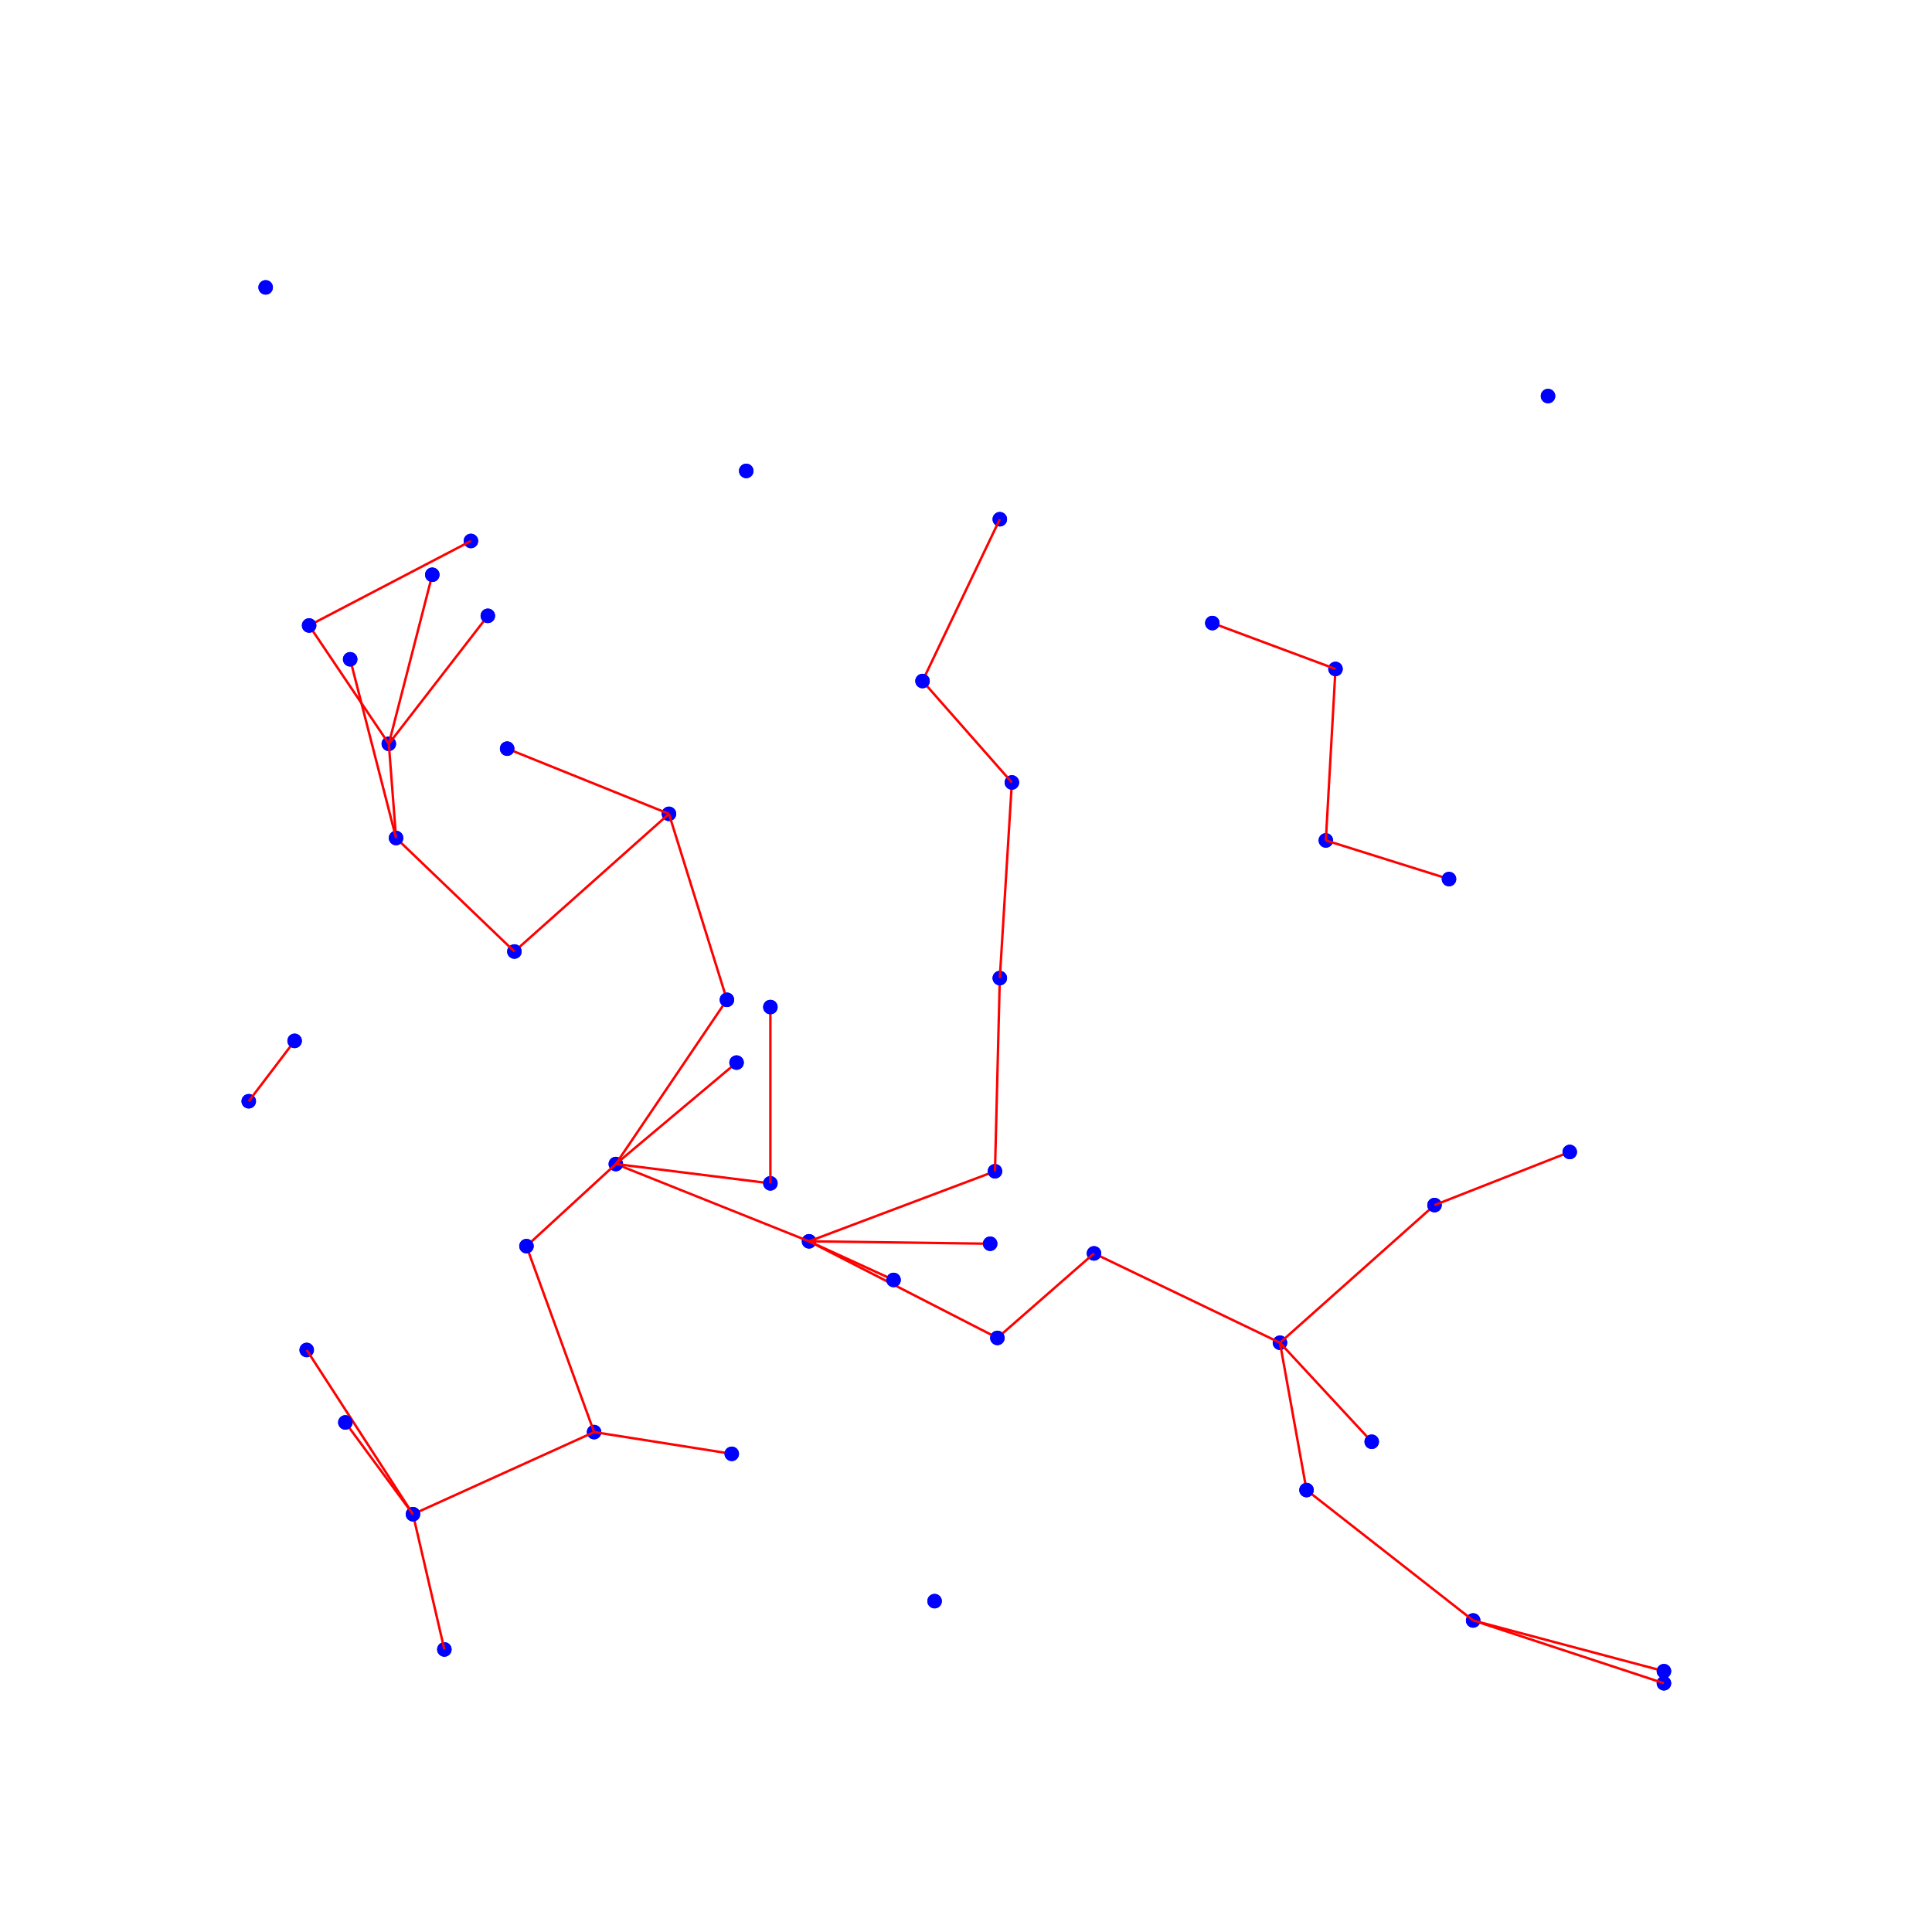
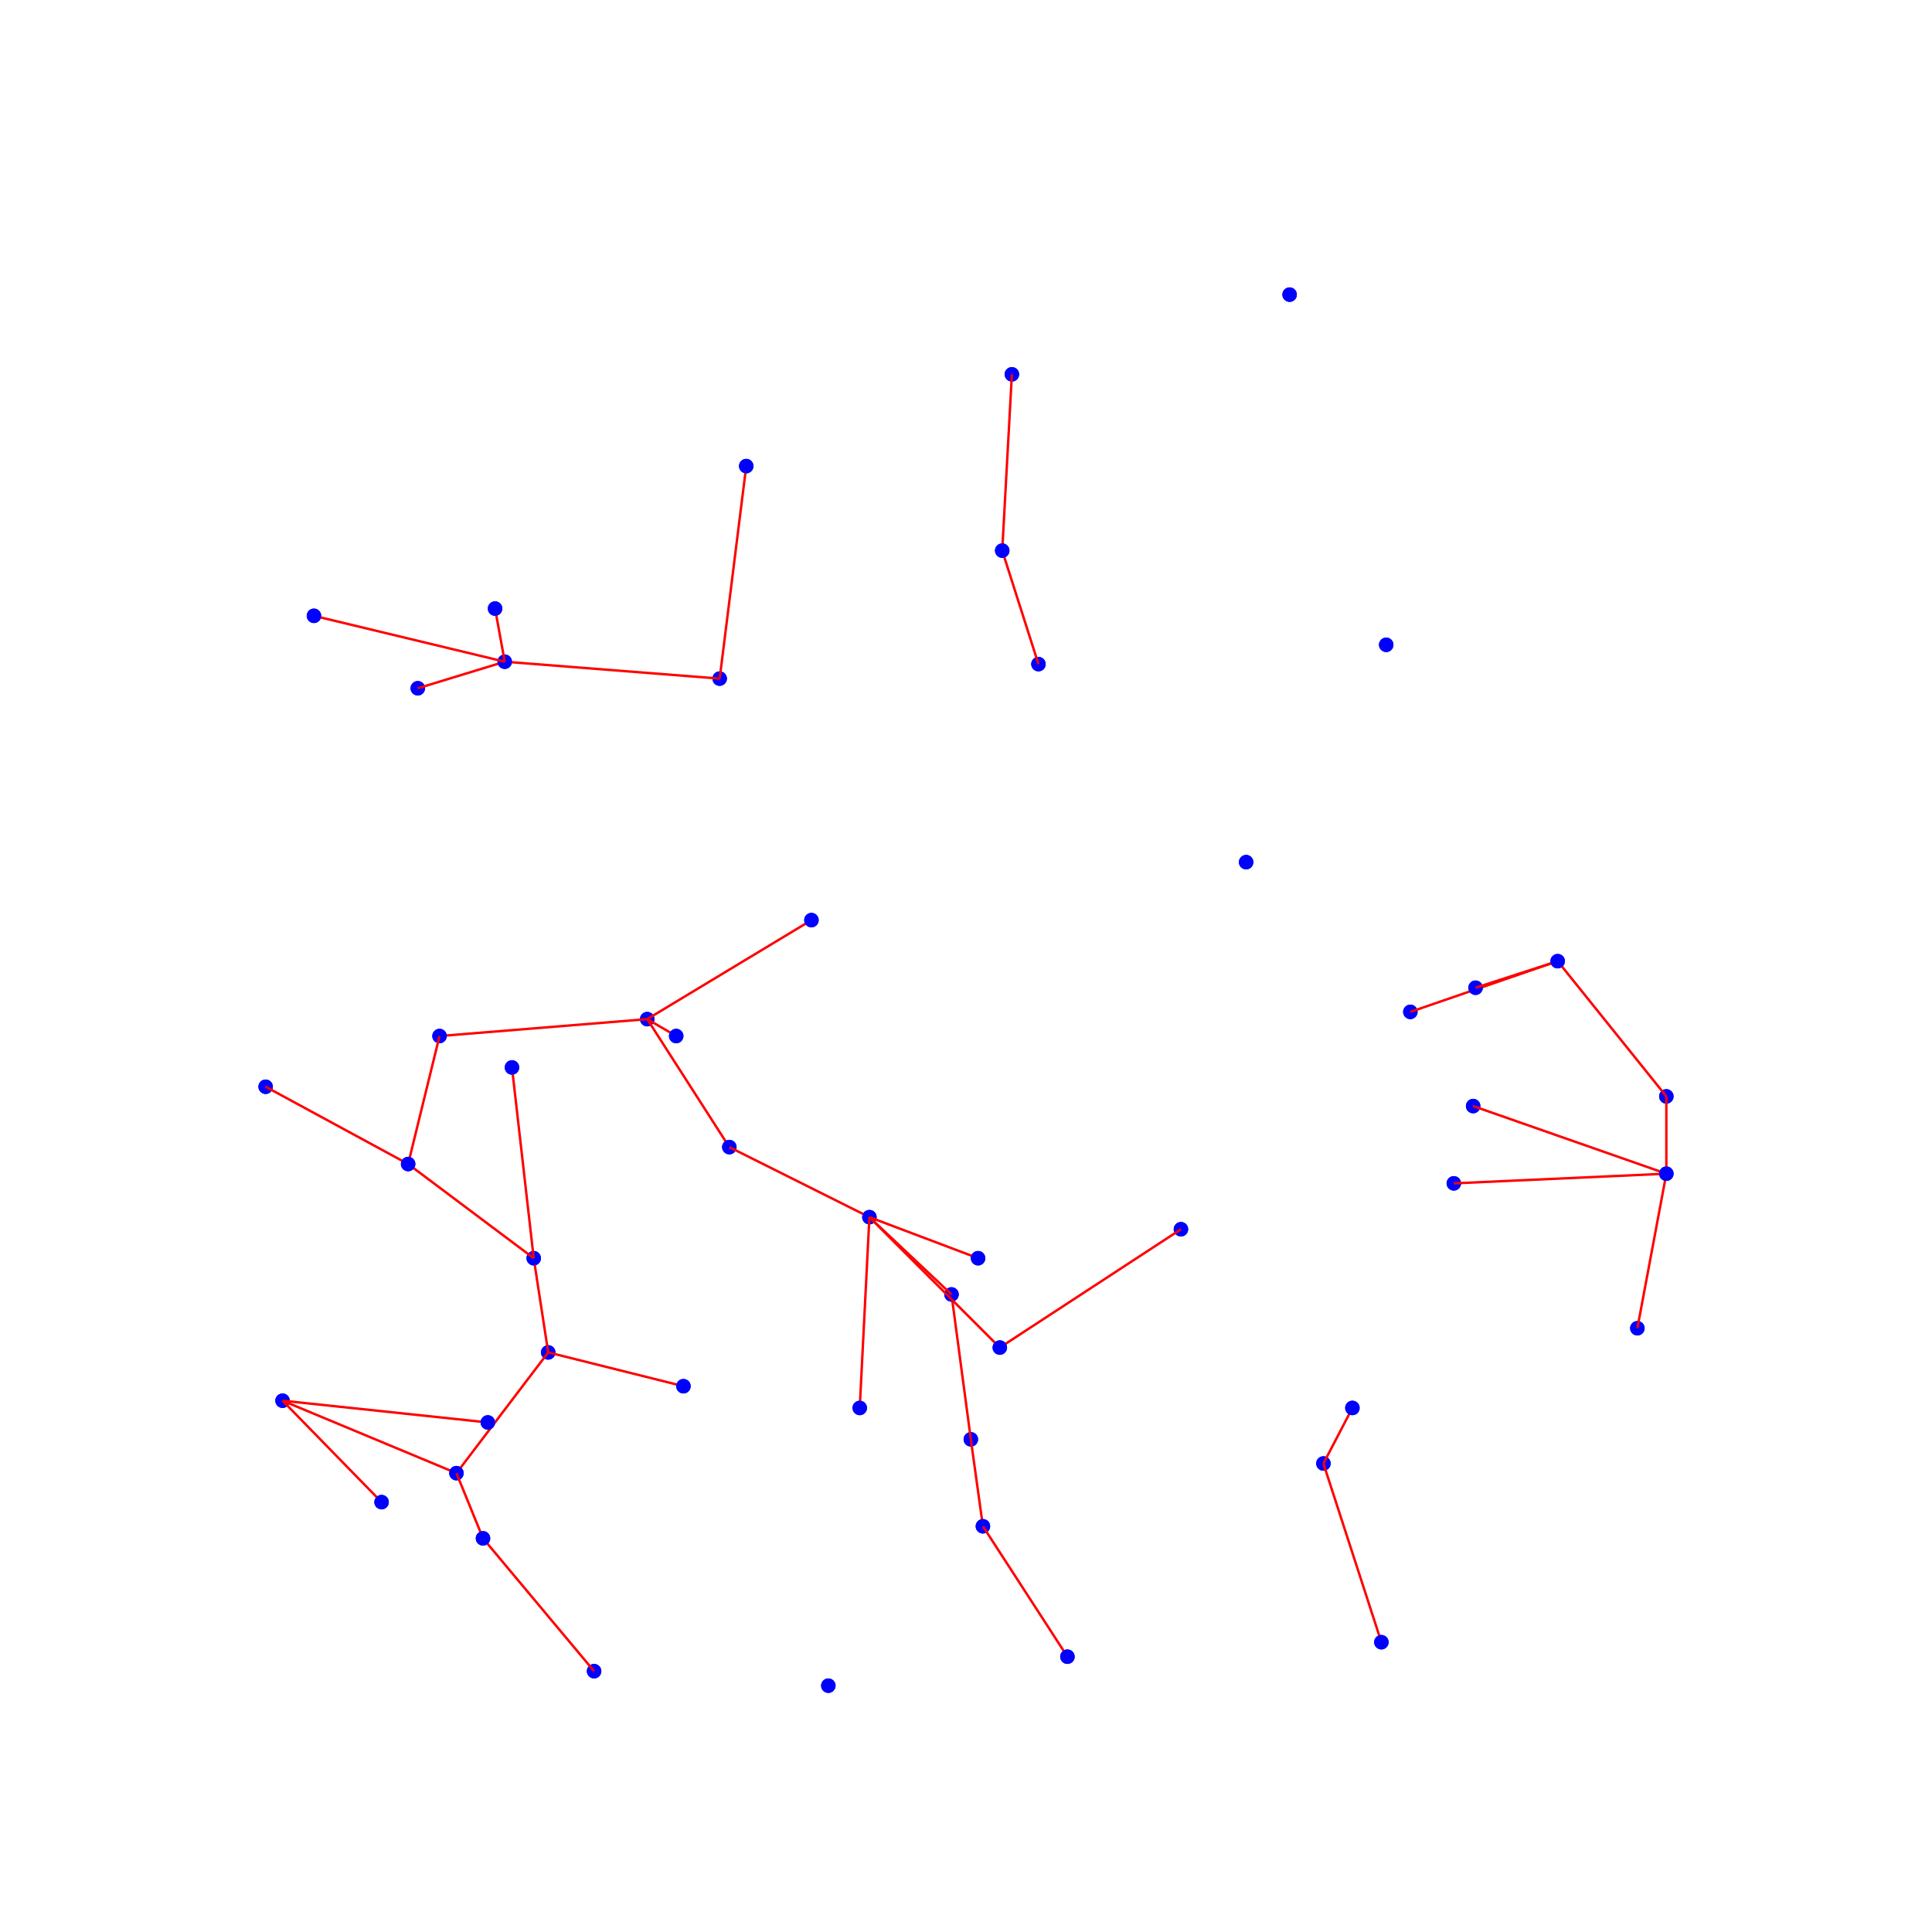
<svg xmlns="http://www.w3.org/2000/svg" width="800" height="800" version="1.1">
  <rect x="0" y="0" width="100%" height="100%" fill="white" />
  <defs>
    <marker id="arrow" markerWidth="10" markerHeight="10" refX="10" refY="3" orient="auto">
      <path d="M0,0 L0,6 L9,3 z" />
    </marker>
  </defs>
-   <circle cx="184" cy="683" r="3" fill="blue" />
-   <circle cx="246" cy="593" r="3" fill="blue" />
-   <circle cx="689" cy="697" r="3" fill="blue" />
-   <circle cx="530" cy="556" r="3" fill="blue" />
-   <circle cx="594" cy="499" r="3" fill="blue" />
-   <circle cx="641" cy="164" r="3" fill="blue" />
-   <circle cx="335" cy="514" r="3" fill="blue" />
-   <circle cx="127" cy="559" r="3" fill="blue" />
-   <circle cx="610" cy="671" r="3" fill="blue" />
-   <circle cx="171" cy="627" r="3" fill="blue" />
-   <circle cx="277" cy="337" r="3" fill="blue" />
-   <circle cx="387" cy="663" r="3" fill="blue" />
-   <circle cx="255" cy="482" r="3" fill="blue" />
-   <circle cx="541" cy="617" r="3" fill="blue" />
-   <circle cx="110" cy="119" r="3" fill="blue" />
-   <circle cx="309" cy="195" r="3" fill="blue" />
-   <circle cx="103" cy="456" r="3" fill="blue" />
-   <circle cx="689" cy="692" r="3" fill="blue" />
-   <circle cx="453" cy="519" r="3" fill="blue" />
-   <circle cx="549" cy="348" r="3" fill="blue" />
-   <circle cx="319" cy="490" r="3" fill="blue" />
-   <circle cx="413" cy="554" r="3" fill="blue" />
-   <circle cx="305" cy="440" r="3" fill="blue" />
-   <circle cx="414" cy="215" r="3" fill="blue" />
-   <circle cx="412" cy="485" r="3" fill="blue" />
-   <circle cx="143" cy="589" r="3" fill="blue" />
-   <circle cx="122" cy="431" r="3" fill="blue" />
-   <circle cx="553" cy="277" r="3" fill="blue" />
-   <circle cx="213" cy="394" r="3" fill="blue" />
-   <circle cx="195" cy="224" r="3" fill="blue" />
-   <circle cx="414" cy="405" r="3" fill="blue" />
-   <circle cx="319" cy="417" r="3" fill="blue" />
-   <circle cx="161" cy="308" r="3" fill="blue" />
-   <circle cx="410" cy="515" r="3" fill="blue" />
-   <circle cx="128" cy="259" r="3" fill="blue" />
-   <circle cx="164" cy="347" r="3" fill="blue" />
-   <circle cx="650" cy="477" r="3" fill="blue" />
-   <circle cx="202" cy="255" r="3" fill="blue" />
-   <circle cx="218" cy="516" r="3" fill="blue" />
-   <circle cx="370" cy="530" r="3" fill="blue" />
-   <circle cx="301" cy="414" r="3" fill="blue" />
-   <circle cx="419" cy="324" r="3" fill="blue" />
-   <circle cx="145" cy="273" r="3" fill="blue" />
-   <circle cx="502" cy="258" r="3" fill="blue" />
-   <circle cx="568" cy="597" r="3" fill="blue" />
-   <circle cx="382" cy="282" r="3" fill="blue" />
-   <circle cx="303" cy="602" r="3" fill="blue" />
-   <circle cx="600" cy="364" r="3" fill="blue" />
-   <circle cx="210" cy="310" r="3" fill="blue" />
-   <circle cx="179" cy="238" r="3" fill="blue" />
-   <circle cx="184" cy="683" r="3" fill="blue" />
-   <line x1="171" y1="627" x2="184" y2="683" style="stroke: red;" />
-   <circle cx="246" cy="593" r="3" fill="blue" />
-   <line x1="246" y1="593" x2="171" y2="627" style="stroke: red;" />
-   <line x1="218" y1="516" x2="246" y2="593" style="stroke: red;" />
-   <line x1="246" y1="593" x2="303" y2="602" style="stroke: red;" />
-   <circle cx="689" cy="697" r="3" fill="blue" />
-   <line x1="610" y1="671" x2="689" y2="697" style="stroke: red;" />
-   <circle cx="530" cy="556" r="3" fill="blue" />
-   <line x1="594" y1="499" x2="530" y2="556" style="stroke: red;" />
-   <line x1="530" y1="556" x2="541" y2="617" style="stroke: red;" />
-   <line x1="453" y1="519" x2="530" y2="556" style="stroke: red;" />
-   <line x1="530" y1="556" x2="568" y2="597" style="stroke: red;" />
-   <circle cx="594" cy="499" r="3" fill="blue" />
-   <line x1="650" y1="477" x2="594" y2="499" style="stroke: red;" />
-   <circle cx="641" cy="164" r="3" fill="blue" />
-   <circle cx="335" cy="514" r="3" fill="blue" />
-   <line x1="255" y1="482" x2="335" y2="514" style="stroke: red;" />
-   <line x1="335" y1="514" x2="413" y2="554" style="stroke: red;" />
-   <line x1="412" y1="485" x2="335" y2="514" style="stroke: red;" />
-   <line x1="335" y1="514" x2="410" y2="515" style="stroke: red;" />
-   <line x1="335" y1="514" x2="370" y2="530" style="stroke: red;" />
-   <circle cx="127" cy="559" r="3" fill="blue" />
-   <line x1="127" y1="559" x2="171" y2="627" style="stroke: red;" />
-   <circle cx="610" cy="671" r="3" fill="blue" />
-   <line x1="541" y1="617" x2="610" y2="671" style="stroke: red;" />
-   <line x1="610" y1="671" x2="689" y2="692" style="stroke: red;" />
-   <circle cx="171" cy="627" r="3" fill="blue" />
-   <line x1="143" y1="589" x2="171" y2="627" style="stroke: red;" />
-   <circle cx="277" cy="337" r="3" fill="blue" />
-   <line x1="277" y1="337" x2="213" y2="394" style="stroke: red;" />
-   <line x1="277" y1="337" x2="301" y2="414" style="stroke: red;" />
-   <line x1="210" y1="310" x2="277" y2="337" style="stroke: red;" />
-   <circle cx="387" cy="663" r="3" fill="blue" />
-   <circle cx="255" cy="482" r="3" fill="blue" />
-   <line x1="255" y1="482" x2="319" y2="490" style="stroke: red;" />
-   <line x1="305" y1="440" x2="255" y2="482" style="stroke: red;" />
-   <line x1="255" y1="482" x2="218" y2="516" style="stroke: red;" />
-   <line x1="301" y1="414" x2="255" y2="482" style="stroke: red;" />
-   <circle cx="541" cy="617" r="3" fill="blue" />
-   <circle cx="110" cy="119" r="3" fill="blue" />
-   <circle cx="309" cy="195" r="3" fill="blue" />
-   <circle cx="103" cy="456" r="3" fill="blue" />
-   <line x1="122" y1="431" x2="103" y2="456" style="stroke: red;" />
-   <circle cx="689" cy="692" r="3" fill="blue" />
-   <circle cx="453" cy="519" r="3" fill="blue" />
-   <line x1="453" y1="519" x2="413" y2="554" style="stroke: red;" />
-   <circle cx="549" cy="348" r="3" fill="blue" />
-   <line x1="553" y1="277" x2="549" y2="348" style="stroke: red;" />
-   <line x1="549" y1="348" x2="600" y2="364" style="stroke: red;" />
-   <circle cx="319" cy="490" r="3" fill="blue" />
-   <line x1="319" y1="417" x2="319" y2="490" style="stroke: red;" />
-   <circle cx="413" cy="554" r="3" fill="blue" />
-   <circle cx="305" cy="440" r="3" fill="blue" />
-   <circle cx="414" cy="215" r="3" fill="blue" />
-   <line x1="414" y1="215" x2="382" y2="282" style="stroke: red;" />
-   <circle cx="412" cy="485" r="3" fill="blue" />
-   <line x1="414" y1="405" x2="412" y2="485" style="stroke: red;" />
-   <circle cx="143" cy="589" r="3" fill="blue" />
-   <circle cx="122" cy="431" r="3" fill="blue" />
-   <circle cx="553" cy="277" r="3" fill="blue" />
-   <line x1="502" y1="258" x2="553" y2="277" style="stroke: red;" />
-   <circle cx="213" cy="394" r="3" fill="blue" />
-   <line x1="164" y1="347" x2="213" y2="394" style="stroke: red;" />
-   <circle cx="195" cy="224" r="3" fill="blue" />
-   <line x1="195" y1="224" x2="128" y2="259" style="stroke: red;" />
-   <circle cx="414" cy="405" r="3" fill="blue" />
-   <line x1="419" y1="324" x2="414" y2="405" style="stroke: red;" />
-   <circle cx="319" cy="417" r="3" fill="blue" />
-   <circle cx="161" cy="308" r="3" fill="blue" />
-   <line x1="128" y1="259" x2="161" y2="308" style="stroke: red;" />
-   <line x1="161" y1="308" x2="164" y2="347" style="stroke: red;" />
-   <line x1="202" y1="255" x2="161" y2="308" style="stroke: red;" />
-   <line x1="179" y1="238" x2="161" y2="308" style="stroke: red;" />
-   <circle cx="410" cy="515" r="3" fill="blue" />
-   <circle cx="128" cy="259" r="3" fill="blue" />
-   <circle cx="164" cy="347" r="3" fill="blue" />
-   <line x1="145" y1="273" x2="164" y2="347" style="stroke: red;" />
-   <circle cx="650" cy="477" r="3" fill="blue" />
-   <circle cx="202" cy="255" r="3" fill="blue" />
-   <circle cx="218" cy="516" r="3" fill="blue" />
-   <circle cx="370" cy="530" r="3" fill="blue" />
-   <circle cx="301" cy="414" r="3" fill="blue" />
-   <circle cx="419" cy="324" r="3" fill="blue" />
-   <line x1="382" y1="282" x2="419" y2="324" style="stroke: red;" />
-   <circle cx="145" cy="273" r="3" fill="blue" />
-   <circle cx="502" cy="258" r="3" fill="blue" />
-   <circle cx="568" cy="597" r="3" fill="blue" />
-   <circle cx="382" cy="282" r="3" fill="blue" />
-   <circle cx="303" cy="602" r="3" fill="blue" />
-   <circle cx="600" cy="364" r="3" fill="blue" />
-   <circle cx="210" cy="310" r="3" fill="blue" />
-   <circle cx="179" cy="238" r="3" fill="blue" />
+   <circle cx="516" cy="357" r="3" fill="blue" />
+   <circle cx="574" cy="267" r="3" fill="blue" />
+   <circle cx="117" cy="580" r="3" fill="blue" />
+   <circle cx="402" cy="596" r="3" fill="blue" />
+   <circle cx="227" cy="560" r="3" fill="blue" />
+   <circle cx="298" cy="281" r="3" fill="blue" />
+   <circle cx="221" cy="521" r="3" fill="blue" />
+   <circle cx="678" cy="550" r="3" fill="blue" />
+   <circle cx="690" cy="454" r="3" fill="blue" />
+   <circle cx="489" cy="509" r="3" fill="blue" />
+   <circle cx="246" cy="692" r="3" fill="blue" />
+   <circle cx="584" cy="419" r="3" fill="blue" />
+   <circle cx="283" cy="574" r="3" fill="blue" />
+   <circle cx="394" cy="536" r="3" fill="blue" />
+   <circle cx="189" cy="610" r="3" fill="blue" />
+   <circle cx="548" cy="606" r="3" fill="blue" />
+   <circle cx="268" cy="422" r="3" fill="blue" />
+   <circle cx="173" cy="285" r="3" fill="blue" />
+   <circle cx="302" cy="475" r="3" fill="blue" />
+   <circle cx="182" cy="429" r="3" fill="blue" />
+   <circle cx="336" cy="381" r="3" fill="blue" />
+   <circle cx="610" cy="458" r="3" fill="blue" />
+   <circle cx="202" cy="589" r="3" fill="blue" />
+   <circle cx="309" cy="193" r="3" fill="blue" />
+   <circle cx="343" cy="698" r="3" fill="blue" />
+   <circle cx="602" cy="490" r="3" fill="blue" />
+   <circle cx="690" cy="486" r="3" fill="blue" />
+   <circle cx="209" cy="274" r="3" fill="blue" />
+   <circle cx="360" cy="504" r="3" fill="blue" />
+   <circle cx="110" cy="450" r="3" fill="blue" />
+   <circle cx="414" cy="558" r="3" fill="blue" />
+   <circle cx="356" cy="583" r="3" fill="blue" />
+   <circle cx="280" cy="429" r="3" fill="blue" />
+   <circle cx="169" cy="482" r="3" fill="blue" />
+   <circle cx="205" cy="252" r="3" fill="blue" />
+   <circle cx="212" cy="442" r="3" fill="blue" />
+   <circle cx="534" cy="122" r="3" fill="blue" />
+   <circle cx="200" cy="637" r="3" fill="blue" />
+   <circle cx="611" cy="409" r="3" fill="blue" />
+   <circle cx="130" cy="255" r="3" fill="blue" />
+   <circle cx="407" cy="632" r="3" fill="blue" />
+   <circle cx="645" cy="398" r="3" fill="blue" />
+   <circle cx="419" cy="155" r="3" fill="blue" />
+   <circle cx="572" cy="680" r="3" fill="blue" />
+   <circle cx="560" cy="583" r="3" fill="blue" />
+   <circle cx="430" cy="275" r="3" fill="blue" />
+   <circle cx="442" cy="686" r="3" fill="blue" />
+   <circle cx="158" cy="622" r="3" fill="blue" />
+   <circle cx="415" cy="228" r="3" fill="blue" />
+   <circle cx="405" cy="521" r="3" fill="blue" />
+   <circle cx="516" cy="357" r="3" fill="blue" />
+   <circle cx="574" cy="267" r="3" fill="blue" />
+   <circle cx="117" cy="580" r="3" fill="blue" />
+   <line x1="117" y1="580" x2="189" y2="610" style="stroke: red;" />
+   <line x1="117" y1="580" x2="202" y2="589" style="stroke: red;" />
+   <line x1="117" y1="580" x2="158" y2="622" style="stroke: red;" />
+   <circle cx="402" cy="596" r="3" fill="blue" />
+   <line x1="394" y1="536" x2="402" y2="596" style="stroke: red;" />
+   <line x1="402" y1="596" x2="407" y2="632" style="stroke: red;" />
+   <circle cx="227" cy="560" r="3" fill="blue" />
+   <line x1="221" y1="521" x2="227" y2="560" style="stroke: red;" />
+   <line x1="227" y1="560" x2="283" y2="574" style="stroke: red;" />
+   <line x1="227" y1="560" x2="189" y2="610" style="stroke: red;" />
+   <circle cx="298" cy="281" r="3" fill="blue" />
+   <line x1="309" y1="193" x2="298" y2="281" style="stroke: red;" />
+   <line x1="209" y1="274" x2="298" y2="281" style="stroke: red;" />
+   <circle cx="221" cy="521" r="3" fill="blue" />
+   <line x1="169" y1="482" x2="221" y2="521" style="stroke: red;" />
+   <line x1="212" y1="442" x2="221" y2="521" style="stroke: red;" />
+   <circle cx="678" cy="550" r="3" fill="blue" />
+   <line x1="690" y1="486" x2="678" y2="550" style="stroke: red;" />
+   <circle cx="690" cy="454" r="3" fill="blue" />
+   <line x1="690" y1="454" x2="690" y2="486" style="stroke: red;" />
+   <line x1="645" y1="398" x2="690" y2="454" style="stroke: red;" />
+   <circle cx="489" cy="509" r="3" fill="blue" />
+   <line x1="489" y1="509" x2="414" y2="558" style="stroke: red;" />
+   <circle cx="246" cy="692" r="3" fill="blue" />
+   <line x1="200" y1="637" x2="246" y2="692" style="stroke: red;" />
+   <circle cx="584" cy="419" r="3" fill="blue" />
+   <line x1="645" y1="398" x2="584" y2="419" style="stroke: red;" />
+   <circle cx="283" cy="574" r="3" fill="blue" />
+   <circle cx="394" cy="536" r="3" fill="blue" />
+   <line x1="360" y1="504" x2="394" y2="536" style="stroke: red;" />
+   <circle cx="189" cy="610" r="3" fill="blue" />
+   <line x1="189" y1="610" x2="200" y2="637" style="stroke: red;" />
+   <circle cx="548" cy="606" r="3" fill="blue" />
+   <line x1="548" y1="606" x2="572" y2="680" style="stroke: red;" />
+   <line x1="560" y1="583" x2="548" y2="606" style="stroke: red;" />
+   <circle cx="268" cy="422" r="3" fill="blue" />
+   <line x1="268" y1="422" x2="302" y2="475" style="stroke: red;" />
+   <line x1="268" y1="422" x2="182" y2="429" style="stroke: red;" />
+   <line x1="336" y1="381" x2="268" y2="422" style="stroke: red;" />
+   <line x1="268" y1="422" x2="280" y2="429" style="stroke: red;" />
+   <circle cx="173" cy="285" r="3" fill="blue" />
+   <line x1="209" y1="274" x2="173" y2="285" style="stroke: red;" />
+   <circle cx="302" cy="475" r="3" fill="blue" />
+   <line x1="302" y1="475" x2="360" y2="504" style="stroke: red;" />
+   <circle cx="182" cy="429" r="3" fill="blue" />
+   <line x1="182" y1="429" x2="169" y2="482" style="stroke: red;" />
+   <circle cx="336" cy="381" r="3" fill="blue" />
+   <circle cx="610" cy="458" r="3" fill="blue" />
+   <line x1="610" y1="458" x2="690" y2="486" style="stroke: red;" />
+   <circle cx="202" cy="589" r="3" fill="blue" />
+   <circle cx="309" cy="193" r="3" fill="blue" />
+   <circle cx="343" cy="698" r="3" fill="blue" />
+   <circle cx="602" cy="490" r="3" fill="blue" />
+   <line x1="690" y1="486" x2="602" y2="490" style="stroke: red;" />
+   <circle cx="690" cy="486" r="3" fill="blue" />
+   <circle cx="209" cy="274" r="3" fill="blue" />
+   <line x1="205" y1="252" x2="209" y2="274" style="stroke: red;" />
+   <line x1="130" y1="255" x2="209" y2="274" style="stroke: red;" />
+   <circle cx="360" cy="504" r="3" fill="blue" />
+   <line x1="360" y1="504" x2="414" y2="558" style="stroke: red;" />
+   <line x1="360" y1="504" x2="356" y2="583" style="stroke: red;" />
+   <line x1="360" y1="504" x2="405" y2="521" style="stroke: red;" />
+   <circle cx="110" cy="450" r="3" fill="blue" />
+   <line x1="110" y1="450" x2="169" y2="482" style="stroke: red;" />
+   <circle cx="414" cy="558" r="3" fill="blue" />
+   <circle cx="356" cy="583" r="3" fill="blue" />
+   <circle cx="280" cy="429" r="3" fill="blue" />
+   <circle cx="169" cy="482" r="3" fill="blue" />
+   <circle cx="205" cy="252" r="3" fill="blue" />
+   <circle cx="212" cy="442" r="3" fill="blue" />
+   <circle cx="534" cy="122" r="3" fill="blue" />
+   <circle cx="200" cy="637" r="3" fill="blue" />
+   <circle cx="611" cy="409" r="3" fill="blue" />
+   <line x1="645" y1="398" x2="611" y2="409" style="stroke: red;" />
+   <circle cx="130" cy="255" r="3" fill="blue" />
+   <circle cx="407" cy="632" r="3" fill="blue" />
+   <line x1="407" y1="632" x2="442" y2="686" style="stroke: red;" />
+   <circle cx="645" cy="398" r="3" fill="blue" />
+   <circle cx="419" cy="155" r="3" fill="blue" />
+   <line x1="419" y1="155" x2="415" y2="228" style="stroke: red;" />
+   <circle cx="572" cy="680" r="3" fill="blue" />
+   <circle cx="560" cy="583" r="3" fill="blue" />
+   <circle cx="430" cy="275" r="3" fill="blue" />
+   <line x1="415" y1="228" x2="430" y2="275" style="stroke: red;" />
+   <circle cx="442" cy="686" r="3" fill="blue" />
+   <circle cx="158" cy="622" r="3" fill="blue" />
+   <circle cx="415" cy="228" r="3" fill="blue" />
+   <circle cx="405" cy="521" r="3" fill="blue" />
</svg>
